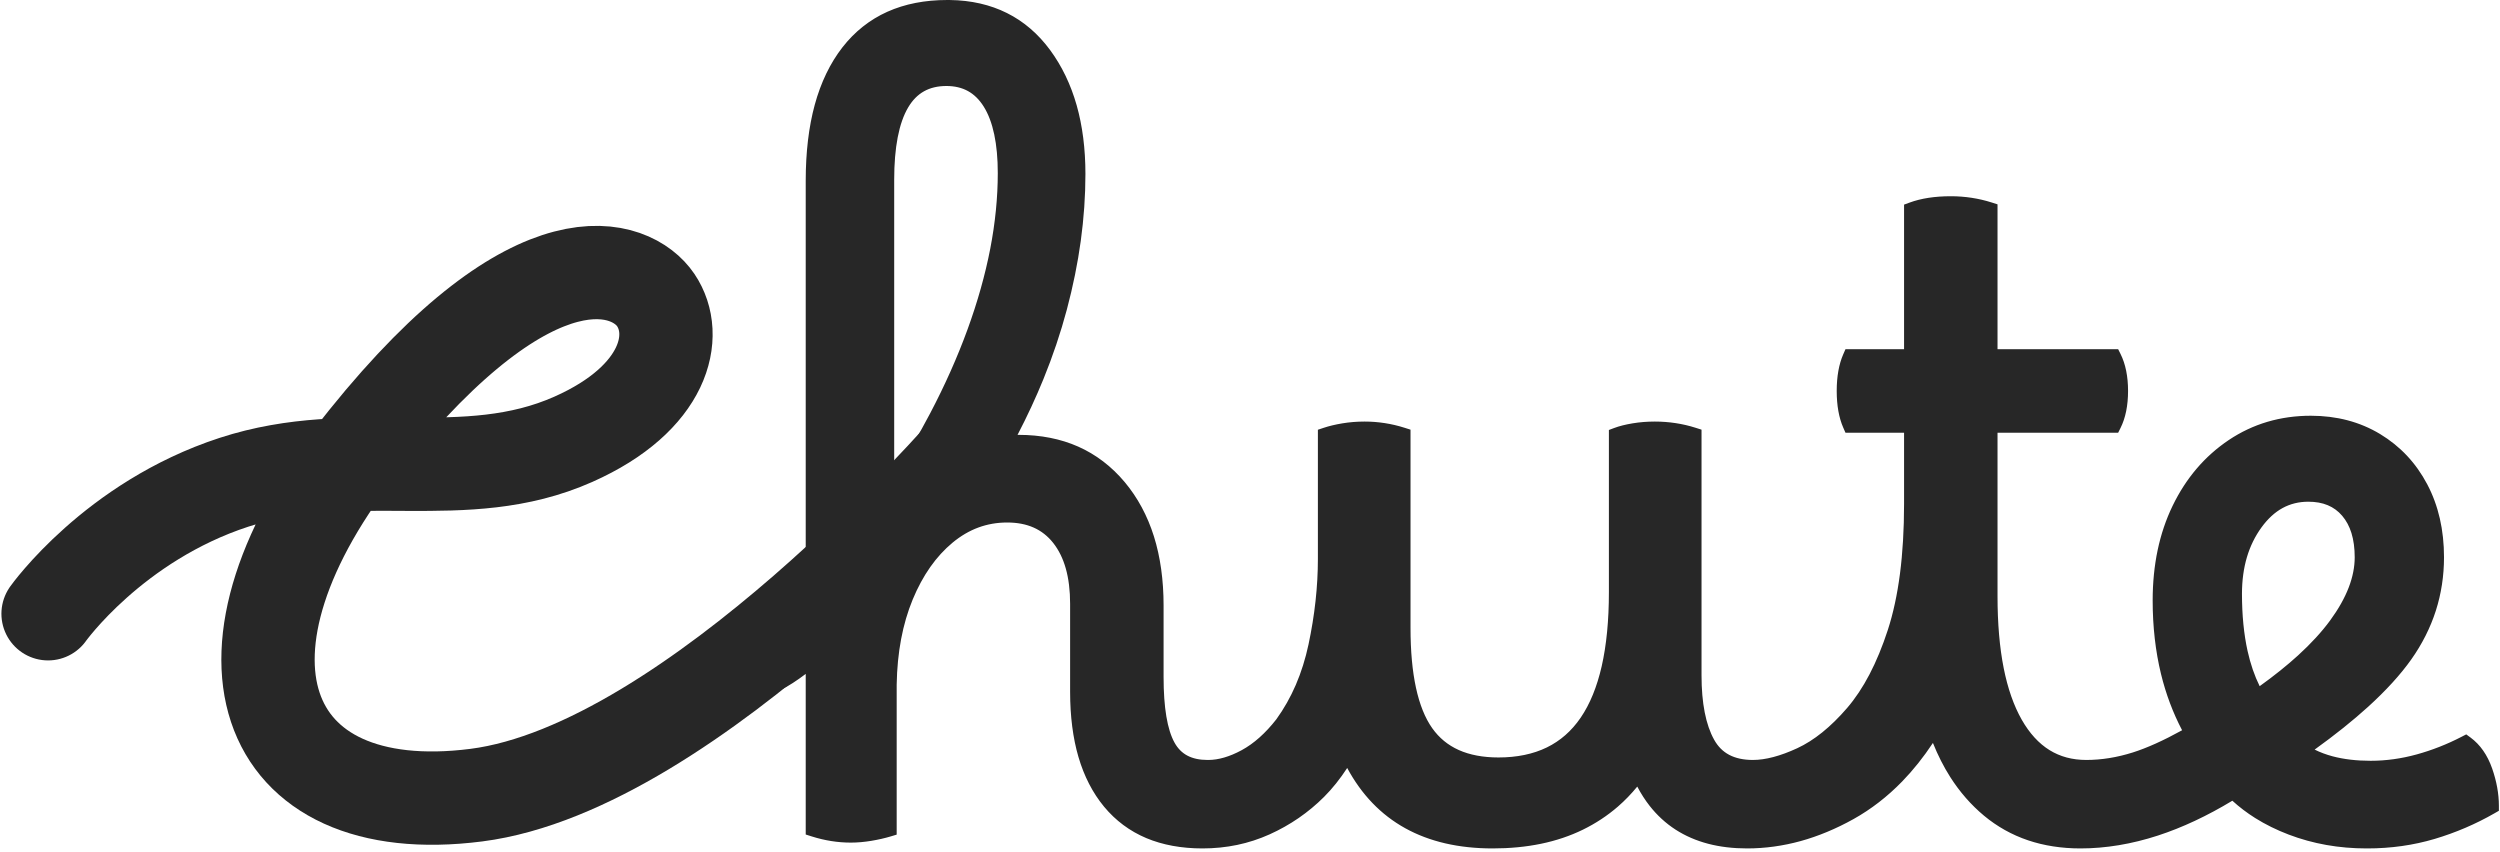
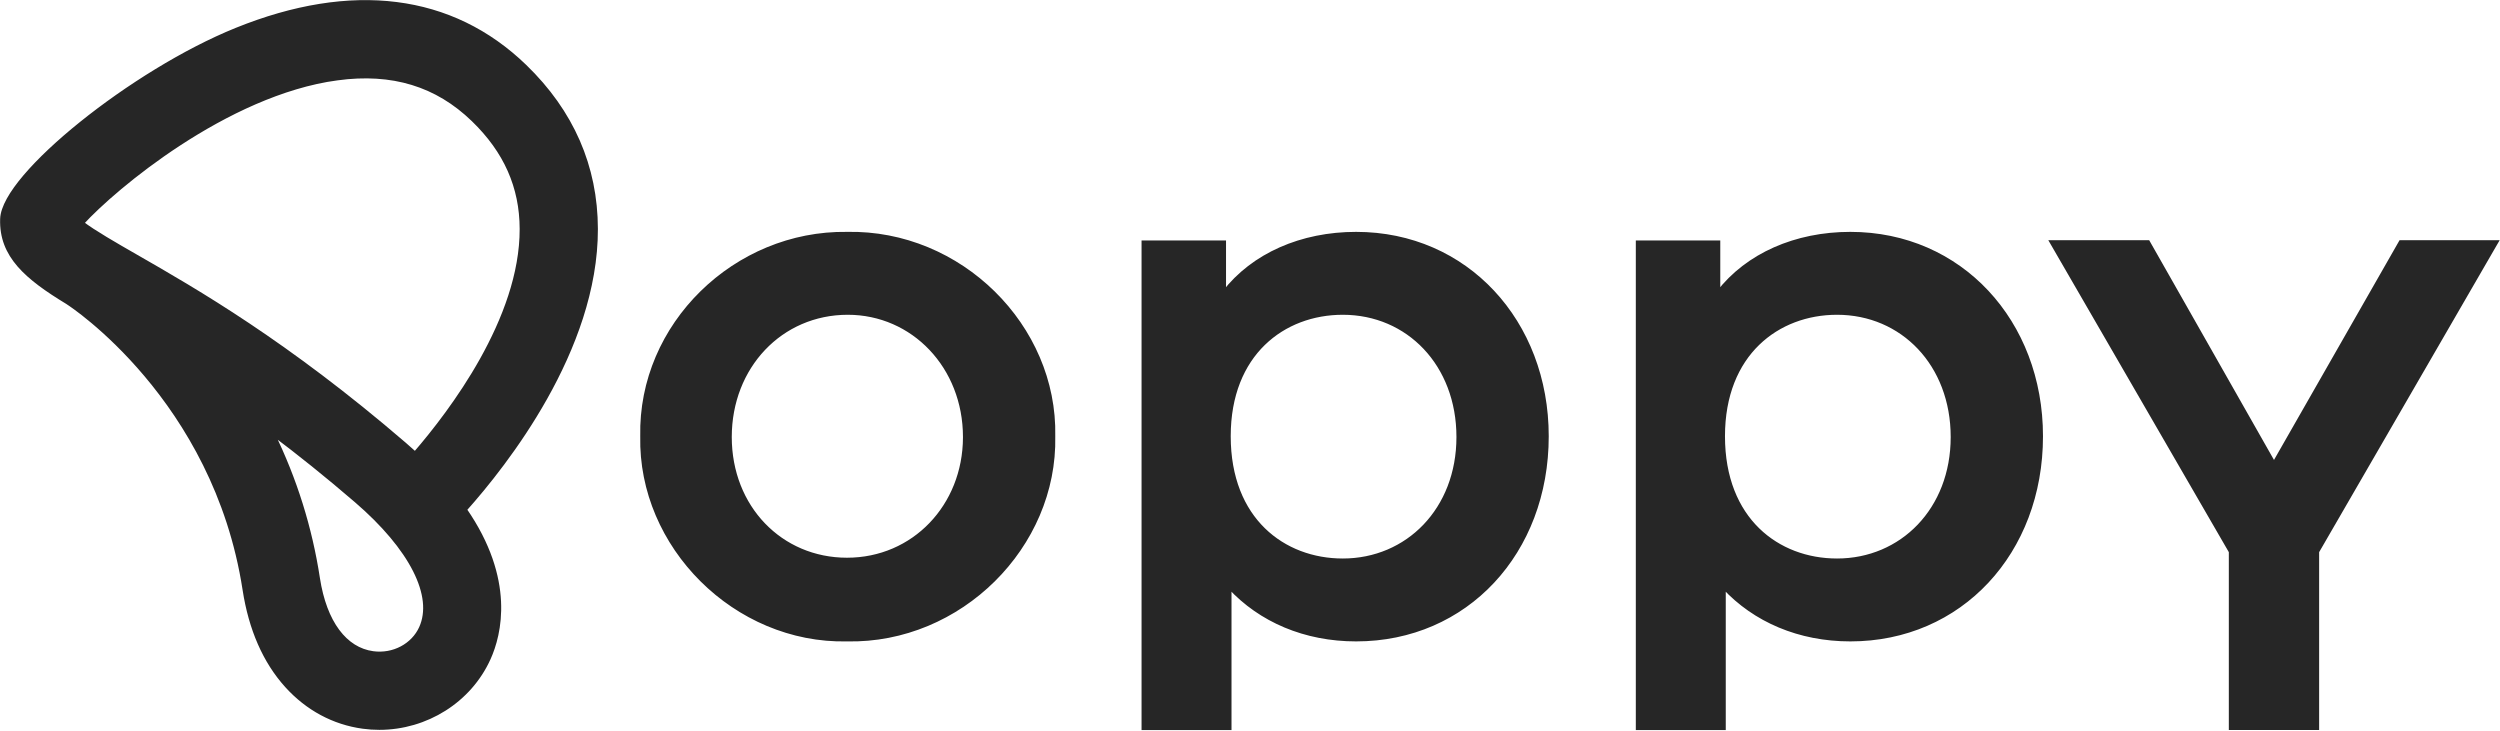
- <svg xmlns="http://www.w3.org/2000/svg" width="884" height="301" viewBox="0 0 884 301" fill="none">
-   <path d="M17 217.025C17 217.025 40.158 184.425 82.756 170.525C125.354 156.625 164.066 172.52 202.756 155.325C235.294 140.866 240.312 118.59 231.875 106.098C223.438 93.606 189.76 80.198 129.268 155.325C68.776 230.452 91.596 291.006 168.42 281.164C245.244 271.322 342.507 158.435 342.507 158.435" stroke="#272727" stroke-width="33" stroke-linecap="round" stroke-linejoin="round" />
-   <path d="M837.094 298.505H836.8C832.031 298.505 827.343 298.102 822.867 297.306C818.385 296.509 813.991 295.297 809.806 293.703C805.618 292.107 801.721 290.184 798.223 287.985C795.064 286 792.153 283.741 789.552 281.259C780.424 286.87 771.358 291.162 762.589 294.021C753.465 296.997 744.406 298.505 735.664 298.505C729.161 298.505 723.076 297.564 717.581 295.707C712.065 293.843 706.995 291.008 702.512 287.281C698.052 283.572 694.128 279.078 690.85 273.923C688.106 269.608 685.751 264.73 683.83 259.388C680.101 265.374 675.978 270.705 671.546 275.266C666.421 280.54 660.74 284.932 654.663 288.32C648.608 291.694 642.439 294.262 636.325 295.952C630.196 297.646 623.953 298.505 617.77 298.505C612.961 298.505 608.469 297.97 604.419 296.913C600.338 295.849 596.594 294.226 593.289 292.091C589.98 289.953 587.025 287.244 584.508 284.041C582.504 281.489 580.734 278.569 579.229 275.334C576.801 278.567 574.083 281.495 571.126 284.063C567.516 287.196 563.45 289.878 559.041 292.032C554.636 294.184 549.769 295.82 544.574 296.894C539.402 297.963 533.761 298.505 527.806 298.505C521.489 298.505 515.579 297.822 510.24 296.475C504.872 295.121 499.932 293.057 495.557 290.342C491.176 287.622 487.245 284.177 483.874 280.101C481.08 276.723 478.607 272.836 476.503 268.516C473.676 273.221 470.53 277.317 467.127 280.72C461.731 286.116 455.399 290.473 448.308 293.669C444.746 295.274 440.995 296.495 437.157 297.298C433.326 298.099 429.303 298.505 425.2 298.505C417.977 298.505 411.487 297.316 405.913 294.97C400.299 292.608 395.469 289.015 391.558 284.291C387.672 279.597 384.72 273.865 382.785 267.255C380.867 260.705 379.894 253.107 379.894 244.673V213.509C379.894 208.673 379.357 204.322 378.297 200.578C377.254 196.891 375.674 193.69 373.602 191.066C371.559 188.477 369.065 186.511 366.191 185.221C363.288 183.918 359.897 183.257 356.11 183.257C352.386 183.257 348.802 183.882 345.457 185.113C342.105 186.346 338.889 188.227 335.899 190.704C332.88 193.203 330.127 196.209 327.717 199.636C325.293 203.081 323.146 207.051 321.335 211.436C319.521 215.828 318.116 220.625 317.159 225.694C316.201 230.777 315.665 236.276 315.568 242.039V292.889V294.005L314.499 294.326C312.488 294.929 310.25 295.438 307.847 295.839C305.425 296.243 303.067 296.447 300.838 296.447C296.392 296.447 291.887 295.731 287.448 294.319L286.402 293.986V292.889V235.215C282.278 238.532 278.665 240.973 275.637 242.487L274.812 242.9L274.071 242.349C270.093 239.391 266.935 235.817 264.685 231.725C262.441 227.644 261.045 222.95 260.538 217.772L260.445 216.83L261.255 216.341C270.34 210.852 278.798 204.252 286.402 196.716V63.863C286.402 53.976 287.459 45.089 289.542 37.45C291.643 29.747 294.847 23.091 299.066 17.666C301.151 14.986 303.496 12.606 306.036 10.592C308.579 8.576 311.387 6.872 314.381 5.528C317.367 4.189 320.619 3.17 324.047 2.502C327.457 1.837 331.137 1.5 334.983 1.5C335.268 1.5 335.557 1.502 335.843 1.505C343.095 1.606 349.656 3.093 355.346 5.925C361.048 8.764 366.014 13.021 370.107 18.58C374.165 24.09 377.249 30.508 379.273 37.656C381.286 44.763 382.306 52.789 382.306 61.511C382.306 69.188 381.758 77.083 380.676 84.978C379.594 92.867 377.95 100.978 375.788 109.085C373.626 117.193 370.861 125.401 367.569 133.482C364.612 140.744 361.154 148.086 357.277 155.343C358.238 155.293 359.223 155.267 360.226 155.267C367.753 155.267 374.622 156.621 380.643 159.292C386.682 161.97 392.019 166.039 396.508 171.385C400.977 176.707 404.373 183.013 406.603 190.129C408.819 197.2 409.942 205.264 409.942 214.097V239.381C409.942 250.437 411.313 258.501 414.016 263.347C416.595 267.973 420.831 270.221 426.964 270.221C427.011 270.221 427.057 270.222 427.102 270.222C427.154 270.222 427.206 270.221 427.258 270.221C431.103 270.221 435.314 268.996 439.774 266.58C444.267 264.147 448.554 260.331 452.519 255.238C455.277 251.431 457.652 247.232 459.581 242.757C461.517 238.263 463.057 233.362 464.158 228.191C466.38 217.759 467.506 207.478 467.506 197.633V154.121V153.04L468.532 152.698C470.362 152.088 472.516 151.575 474.934 151.172C477.356 150.768 479.912 150.563 482.53 150.563C487.172 150.563 491.776 151.279 496.215 152.692L497.26 153.024V154.121V222.035C497.26 230.413 497.941 237.735 499.283 243.798C500.605 249.771 502.601 254.67 505.216 258.359C506.505 260.177 507.997 261.788 509.65 263.149C511.302 264.509 513.167 265.659 515.191 266.568C519.288 268.407 524.225 269.339 529.864 269.339C533.249 269.339 536.461 269.027 539.411 268.411C542.342 267.799 545.097 266.87 547.601 265.65C550.096 264.435 552.416 262.894 554.495 261.071C556.58 259.242 558.485 257.076 560.158 254.631C563.538 249.69 566.115 243.403 567.816 235.942C569.535 228.407 570.406 219.474 570.406 209.393V154.121V153.082L571.38 152.717C573.031 152.098 575.104 151.578 577.54 151.172C579.962 150.768 582.518 150.563 585.136 150.563C589.973 150.563 594.676 151.279 599.115 152.692L600.16 153.024V154.121V238.793C600.16 243.864 600.559 248.427 601.344 252.354C602.118 256.224 603.288 259.575 604.821 262.316C606.287 264.938 608.272 266.927 610.72 268.229C613.208 269.551 616.272 270.221 619.828 270.221C624.487 270.221 629.963 268.784 636.105 265.949C639.164 264.537 642.237 262.599 645.239 260.188C648.265 257.758 651.302 254.781 654.266 251.339C657.215 247.914 659.945 243.818 662.379 239.164C664.827 234.483 667.045 229.108 668.97 223.188C670.892 217.278 672.355 210.507 673.319 203.063C674.286 195.592 674.776 187.237 674.776 178.229V151.505H654.52H653.539L653.146 150.607C651.697 147.294 650.962 143.136 650.962 138.245C650.962 133.355 651.697 129.196 653.146 125.884L653.539 124.985H654.52H674.776V74.447V73.401L675.758 73.04C679.631 71.613 684.356 70.889 689.8 70.889C694.637 70.889 699.34 71.606 703.779 73.018L704.824 73.35V74.447V124.985H747.13H748.057L748.472 125.814C750.138 129.146 750.983 133.328 750.983 138.245C750.983 143.162 750.138 147.345 748.472 150.676L748.057 151.505H747.13H704.824V210.863C704.824 220.52 705.569 229.163 707.037 236.553C708.493 243.881 710.7 250.171 713.595 255.249C716.444 260.248 719.919 264.037 723.922 266.513C725.907 267.741 728.07 268.676 730.349 269.29C732.642 269.908 735.123 270.221 737.722 270.221C743.226 270.221 748.91 269.305 754.616 267.498C760.043 265.78 766.428 262.858 773.611 258.807C770.098 252.404 767.403 245.402 765.592 237.973C763.661 230.053 762.682 221.427 762.682 212.333C762.682 206.182 763.262 200.304 764.405 194.863C765.552 189.403 767.298 184.23 769.594 179.487C771.894 174.738 774.684 170.427 777.888 166.672C781.099 162.91 784.812 159.603 788.925 156.845C793.05 154.077 797.516 151.972 802.198 150.588C806.871 149.206 811.886 148.505 817.102 148.505C821.523 148.505 825.756 149.029 829.685 150.061C833.627 151.098 837.37 152.674 840.809 154.748C844.243 156.818 847.343 159.316 850.022 162.172C852.699 165.026 855.027 168.313 856.943 171.943C858.857 175.57 860.312 179.526 861.268 183.701C862.22 187.859 862.702 192.348 862.702 197.045C862.702 203.444 861.751 209.656 859.875 215.511C857.999 221.363 855.148 227.015 851.402 232.31C847.681 237.568 842.626 243.115 836.376 248.797C830.591 254.056 823.626 259.573 815.649 265.217C818.223 266.781 821.157 268.009 824.399 268.876C828.467 269.964 833.134 270.515 838.27 270.515C843.793 270.515 849.396 269.742 854.924 268.217C860.48 266.684 865.921 264.547 871.096 261.864L871.923 261.435L872.674 261.986C875.849 264.314 878.253 267.77 879.818 272.256C881.336 276.61 882.106 280.881 882.106 284.951V285.819L881.355 286.251C874.816 290.016 867.784 293.03 860.454 295.209C853.097 297.396 845.238 298.505 837.094 298.505ZM816.22 175.907C812.669 175.907 809.386 176.712 806.462 178.298C803.514 179.898 800.825 182.348 798.47 185.581C796.084 188.856 794.268 192.56 793.073 196.59C791.87 200.646 791.26 205.151 791.26 209.981C791.26 217.578 791.941 224.491 793.283 230.53C794.476 235.901 796.223 240.711 798.481 244.854C804.216 240.815 809.307 236.776 813.63 232.834C818.262 228.609 822.14 224.381 825.153 220.267C828.147 216.18 830.42 212.143 831.909 208.267C833.379 204.441 834.124 200.665 834.124 197.045C834.124 193.684 833.714 190.656 832.905 188.044C832.113 185.485 830.912 183.252 829.339 181.408C827.784 179.588 825.907 178.204 823.758 177.296C821.579 176.374 819.043 175.907 816.22 175.907ZM334.648 28.907C331.349 28.907 328.437 29.603 325.993 30.975C323.556 32.344 321.486 34.443 319.842 37.213C316.421 42.977 314.686 51.845 314.686 63.569V173.015C320.478 164.261 325.697 155.477 330.234 146.845C335.47 136.882 339.943 126.842 343.529 117.005C347.111 107.178 349.835 97.5 351.624 88.238C353.411 78.992 354.316 69.901 354.316 61.217C354.316 55.861 353.87 51.084 352.991 47.018C352.125 43.019 350.819 39.607 349.107 36.877C347.439 34.218 345.385 32.203 343.001 30.889C340.617 29.574 337.806 28.907 334.648 28.907Z" fill="#272727" />
-   <path d="M837.094 297.005C845.13 297.005 852.774 295.927 860.026 293.771C867.278 291.615 874.138 288.675 880.606 284.951C880.606 281.031 879.871 276.964 878.401 272.75C876.931 268.536 874.726 265.351 871.786 263.195C866.494 265.939 861.006 268.095 855.322 269.663C849.638 271.231 843.954 272.015 838.27 272.015C827.686 272.015 819.258 269.761 812.986 265.253C830.43 253.101 842.827 241.831 850.177 231.443C857.527 221.055 861.202 209.589 861.202 197.045C861.202 187.833 859.34 179.699 855.616 172.643C851.892 165.587 846.698 160.05 840.034 156.032C833.37 152.014 825.726 150.005 817.102 150.005C806.91 150.005 797.796 152.7 789.76 158.09C781.724 163.48 775.452 170.83 770.944 180.14C766.436 189.45 764.182 200.181 764.182 212.333C764.182 230.365 768.004 246.045 775.648 259.373C767.808 263.881 760.948 267.066 755.068 268.928C749.188 270.79 743.406 271.721 737.722 271.721C743.406 271.721 746.248 276.033 746.248 284.657C746.248 288.381 745.317 291.37 743.455 293.624C741.593 295.878 738.996 297.005 735.664 297.005C752.912 297.005 770.944 291.125 789.76 279.365C795.248 284.853 802.108 289.165 810.34 292.301C818.572 295.437 827.392 297.005 836.8 297.005H837.094ZM816.22 174.407C822.296 174.407 827.049 176.416 830.479 180.434C833.909 184.452 835.624 189.989 835.624 197.045C835.624 204.689 832.537 212.725 826.363 221.153C820.189 229.581 810.732 238.205 797.992 247.025C792.504 237.813 789.76 225.465 789.76 209.981C789.76 199.985 792.259 191.557 797.257 184.697C802.255 177.837 808.576 174.407 816.22 174.407ZM735.664 297.005C733.116 297.005 731.058 295.829 729.49 293.477C727.922 291.125 727.138 288.087 727.138 284.363C727.138 275.935 730.666 271.721 737.722 271.721C726.746 271.721 718.269 266.478 712.291 255.992C706.313 245.506 703.324 230.463 703.324 210.863V150.005H747.13C748.698 146.869 749.482 142.949 749.482 138.245C749.482 133.541 748.698 129.621 747.13 126.485H703.324V74.447C699.012 73.075 694.504 72.389 689.8 72.389C684.508 72.389 680 73.075 676.276 74.447V126.485H654.52C653.148 129.621 652.462 133.541 652.462 138.245C652.462 142.949 653.148 146.869 654.52 150.005H676.276V178.229C676.276 196.457 674.316 211.598 670.396 223.652C666.476 235.706 661.478 245.261 655.402 252.317C649.326 259.373 643.103 264.371 636.733 267.311C630.363 270.251 624.728 271.721 619.828 271.721C623.16 271.721 625.414 273.093 626.59 275.837C627.766 278.581 628.354 281.521 628.354 284.657C628.354 287.793 627.521 290.635 625.855 293.183C624.189 295.731 621.494 297.005 617.77 297.005C629.922 297.005 641.976 293.673 653.932 287.009C665.888 280.345 675.982 269.957 684.214 255.845C688.33 268.781 694.749 278.875 703.471 286.127C712.193 293.379 722.924 297.005 735.664 297.005ZM617.77 297.005C615.222 297.005 613.164 295.78 611.596 293.33C610.028 290.88 609.244 287.891 609.244 284.363C609.244 280.639 610.126 277.601 611.89 275.249C613.654 272.897 616.3 271.721 619.828 271.721C612.184 271.721 606.745 268.83 603.511 263.048C600.277 257.266 598.66 249.181 598.66 238.793V154.121C594.348 152.749 589.84 152.063 585.136 152.063C582.588 152.063 580.138 152.259 577.786 152.651C575.434 153.043 573.474 153.533 571.906 154.121V209.393C571.906 250.357 557.892 270.839 529.864 270.839C518.104 270.839 509.48 266.968 503.992 259.226C498.504 251.484 495.76 239.087 495.76 222.035V154.121C491.448 152.749 487.038 152.063 482.53 152.063C479.982 152.063 477.532 152.259 475.18 152.651C472.828 153.043 470.77 153.533 469.006 154.121V197.633C469.006 207.629 467.879 217.919 465.625 228.503C463.371 239.087 459.402 248.299 453.718 256.139C449.602 261.431 445.192 265.351 440.488 267.899C435.784 270.447 431.374 271.721 427.258 271.721C427.205 271.721 427.152 271.722 427.099 271.722C430.165 271.757 432.373 272.982 433.726 275.396C435.098 277.846 435.784 280.933 435.784 284.657C435.784 288.381 434.853 291.37 432.991 293.624C431.129 295.878 428.532 297.005 425.2 297.005C433.236 297.005 440.733 295.437 447.691 292.301C454.649 289.165 460.774 284.951 466.066 279.659C469.986 275.739 473.514 270.937 476.65 265.253C485.862 286.421 502.914 297.005 527.806 297.005C539.566 297.005 549.758 294.898 558.382 290.684C567.006 286.47 574.062 280.345 579.55 272.309C586.214 288.773 598.954 297.005 617.77 297.005ZM425.2 297.005C422.456 297.005 420.349 295.682 418.879 293.036C417.409 290.39 416.674 287.499 416.674 284.363C416.674 281.031 417.507 278.091 419.173 275.543C420.815 273.032 423.457 271.758 427.099 271.722C427.054 271.722 427.009 271.721 426.964 271.721C420.3 271.721 415.547 269.173 412.705 264.077C409.863 258.981 408.442 250.749 408.442 239.381V214.097C408.442 196.653 404.081 182.737 395.359 172.349C386.637 161.961 374.926 156.767 360.226 156.767C358.266 156.767 356.404 156.865 354.64 157.061C363.46 140.989 370.026 124.868 374.338 108.698C378.65 92.528 380.806 76.799 380.806 61.511C380.806 44.263 376.837 30.249 368.899 19.469C360.961 8.689 349.936 3.201 335.824 3.005C320.34 2.809 308.482 8.003 300.25 18.587C292.018 29.171 287.902 44.263 287.902 63.863V197.339C280.062 205.179 271.438 211.941 262.03 217.625C263.01 227.621 267.322 235.461 274.966 241.145C278.494 239.381 282.806 236.343 287.902 232.031V292.889C292.214 294.261 296.526 294.947 300.838 294.947C302.994 294.947 305.248 294.751 307.6 294.359C309.952 293.967 312.108 293.477 314.068 292.889V242.027C314.264 230.267 316.224 219.879 319.948 210.863C323.672 201.847 328.67 194.742 334.942 189.548C341.214 184.354 348.27 181.757 356.11 181.757C364.146 181.757 370.369 184.55 374.779 190.136C379.189 195.722 381.394 203.513 381.394 213.509V244.673C381.394 261.333 385.167 274.22 392.713 283.334C400.259 292.448 411.088 297.005 425.2 297.005ZM334.648 27.407C341.508 27.407 346.751 30.298 350.377 36.08C354.003 41.862 355.816 50.241 355.816 61.217C355.816 78.857 352.19 97.624 344.938 117.518C337.686 137.412 327.102 157.551 313.186 177.935V63.569C313.186 39.461 320.34 27.407 334.648 27.407ZM837.094 300.005H836.8C831.942 300.005 827.166 299.594 822.604 298.783C818.029 297.97 813.544 296.732 809.272 295.105C804.991 293.474 801.005 291.506 797.424 289.255C794.518 287.428 791.814 285.375 789.36 283.133C780.461 288.515 771.621 292.654 763.054 295.448C753.779 298.472 744.564 300.005 735.664 300.005C728.996 300.005 722.75 299.037 717.1 297.128C711.409 295.205 706.178 292.28 701.553 288.434C696.972 284.626 692.945 280.014 689.583 274.728C687.269 271.089 685.227 267.062 683.483 262.702C680.133 267.764 676.494 272.325 672.621 276.311C667.394 281.69 661.597 286.171 655.392 289.63C649.234 293.063 642.952 295.676 636.723 297.398C630.464 299.128 624.087 300.005 617.77 300.005C612.832 300.005 608.213 299.453 604.04 298.365C599.804 297.26 595.913 295.573 592.474 293.351C589.025 291.122 585.948 288.301 583.328 284.967C581.711 282.91 580.244 280.624 578.94 278.136C576.841 280.708 574.555 283.072 572.108 285.196C568.4 288.415 564.225 291.168 559.699 293.38C555.182 295.587 550.195 297.264 544.877 298.363C539.605 299.453 533.862 300.005 527.806 300.005C503.799 300.005 486.524 290.441 476.371 271.555C473.857 275.426 471.116 278.851 468.187 281.781C462.662 287.306 456.181 291.765 448.923 295.036C445.263 296.686 441.407 297.941 437.464 298.766C433.531 299.588 429.405 300.005 425.2 300.005C417.775 300.005 411.09 298.776 405.33 296.353C399.491 293.896 394.469 290.159 390.402 285.248C386.385 280.396 383.337 274.484 381.344 267.677C379.386 260.989 378.394 253.25 378.394 244.673V213.509C378.394 208.811 377.875 204.598 376.853 200.986C375.864 197.49 374.373 194.465 372.424 191.995C368.579 187.125 363.242 184.757 356.11 184.757C352.563 184.757 349.152 185.351 345.974 186.52C342.782 187.695 339.714 189.491 336.855 191.859C333.939 194.274 331.277 197.181 328.943 200.499C326.583 203.854 324.489 207.726 322.72 212.009C320.945 216.306 319.57 221.004 318.633 225.973C317.69 230.968 317.163 236.379 317.068 242.053V295.121L314.93 295.763C312.858 296.384 310.558 296.908 308.093 297.319C305.589 297.736 303.148 297.947 300.838 297.947C296.237 297.947 291.578 297.207 286.992 295.748L284.902 295.083V238.295C281.691 240.73 278.852 242.556 276.307 243.829L274.657 244.654L273.176 243.553C264.86 237.369 260.105 228.745 259.044 217.918L258.859 216.036L260.478 215.058C269.285 209.737 277.497 203.359 284.902 196.089V63.863C284.902 53.843 285.976 44.823 288.094 37.055C290.247 29.16 293.54 22.327 297.882 16.745C302.208 11.183 307.552 6.948 313.766 4.16C316.856 2.773 320.218 1.72 323.759 1.03C327.264 0.346 331.04 0 334.983 0C335.275 0 335.571 0.002 335.862 0.006C350.9 0.214 362.827 6.164 371.314 17.691C375.479 23.346 378.642 29.926 380.715 37.247C382.766 44.488 383.806 52.651 383.806 61.511C383.806 69.255 383.252 77.219 382.161 85.181C381.071 93.132 379.414 101.304 377.236 109.471C375.058 117.64 372.273 125.909 368.958 134.048C366.29 140.597 363.219 147.211 359.803 153.769C359.943 153.768 360.084 153.767 360.226 153.767C367.963 153.767 375.037 155.165 381.25 157.92C387.499 160.692 393.019 164.898 397.656 170.42C402.253 175.895 405.744 182.375 408.034 189.68C410.295 196.896 411.442 205.112 411.442 214.097V239.381C411.442 250.179 412.748 257.996 415.325 262.616C416.471 264.671 417.941 266.16 419.818 267.166C421.743 268.198 424.147 268.721 426.964 268.721C427.062 268.721 427.159 268.721 427.258 268.721C430.85 268.721 434.82 267.557 439.059 265.261C443.362 262.93 447.487 259.255 451.319 254.337C454.005 250.625 456.321 246.529 458.202 242.163C460.1 237.759 461.61 232.953 462.69 227.878C464.89 217.549 466.006 207.373 466.006 197.633V151.959L468.057 151.275C469.961 150.641 472.191 150.108 474.686 149.692C477.19 149.275 479.829 149.063 482.53 149.063C487.326 149.063 492.083 149.803 496.669 151.263L498.76 151.928V222.035C498.76 238.374 501.343 250.303 506.439 257.491C507.651 259.201 509.051 260.715 510.602 261.991C512.151 263.266 513.902 264.345 515.804 265.199C519.707 266.951 524.437 267.839 529.864 267.839C536.379 267.839 542.125 266.649 546.943 264.302C549.318 263.145 551.526 261.678 553.505 259.943C555.496 258.197 557.317 256.125 558.919 253.784C562.193 249 564.694 242.885 566.353 235.609C568.047 228.183 568.906 219.362 568.906 209.393V152.042L570.852 151.312C572.594 150.659 574.761 150.114 577.292 149.692C579.796 149.275 582.435 149.063 585.136 149.063C590.127 149.063 594.983 149.803 599.569 151.263L601.66 151.928V238.793C601.66 248.614 603.163 256.282 606.129 261.584C607.471 263.984 609.203 265.724 611.423 266.904C613.692 268.11 616.52 268.721 619.828 268.721C624.268 268.721 629.532 267.33 635.475 264.587C641.423 261.842 647.363 257.055 653.128 250.36C656.003 247.022 658.668 243.021 661.049 238.469C663.459 233.861 665.644 228.564 667.543 222.725C669.436 216.902 670.879 210.222 671.83 202.871C672.789 195.463 673.276 187.172 673.276 178.229V153.005H652.558L651.771 151.208C650.239 147.705 649.462 143.344 649.462 138.245C649.462 133.147 650.239 128.786 651.771 125.283L652.558 123.485H673.276V72.356L675.239 71.632C679.278 70.144 684.177 69.389 689.8 69.389C694.791 69.389 699.647 70.129 704.233 71.589L706.324 72.254V123.485H748.984L749.813 125.144C751.584 128.685 752.482 133.093 752.482 138.245C752.482 143.397 751.584 147.805 749.813 151.347L748.984 153.005H706.324V210.863C706.324 220.422 707.059 228.967 708.508 236.261C709.932 243.43 712.082 249.569 714.897 254.507C717.621 259.285 720.922 262.895 724.71 265.238C726.572 266.389 728.6 267.265 730.739 267.842C732.905 268.425 735.254 268.721 737.722 268.721C743.071 268.721 748.603 267.829 754.162 266.068C759.168 264.483 765.021 261.846 771.591 258.217C768.357 252.058 765.853 245.381 764.133 238.328C762.175 230.292 761.182 221.546 761.182 212.333C761.182 206.079 761.772 200.097 762.936 194.554C764.108 188.975 765.894 183.686 768.244 178.833C770.598 173.97 773.459 169.55 776.747 165.698C780.046 161.832 783.862 158.434 788.089 155.599C792.34 152.747 796.944 150.577 801.771 149.15C806.583 147.727 811.741 147.005 817.102 147.005C821.651 147.005 826.012 147.545 830.065 148.611C834.146 149.683 838.021 151.316 841.583 153.463C845.135 155.605 848.342 158.19 851.115 161.146C853.883 164.097 856.29 167.494 858.269 171.243C860.244 174.985 861.745 179.064 862.729 183.366C863.706 187.634 864.202 192.236 864.202 197.045C864.202 203.599 863.226 209.966 861.302 215.969C859.38 221.967 856.461 227.756 852.626 233.176C848.842 238.523 843.715 244.152 837.384 249.907C832.029 254.775 825.676 259.859 818.456 265.056C820.391 266.024 822.507 266.817 824.786 267.427C828.727 268.481 833.264 269.015 838.27 269.015C843.658 269.015 849.126 268.26 854.524 266.771C859.98 265.266 865.323 263.167 870.405 260.532L872.058 259.675L873.56 260.776C876.985 263.288 879.566 266.984 881.233 271.762C882.807 276.275 883.606 280.712 883.606 284.951V286.686L882.103 287.551C875.463 291.374 868.323 294.434 860.88 296.647C853.385 298.875 845.382 300.005 837.094 300.005ZM737.722 274.721C735.103 274.721 733.259 275.404 732.084 276.808C730.792 278.35 730.138 280.892 730.138 284.363C730.138 287.467 730.759 289.974 731.986 291.813C733.281 293.756 734.632 294.005 735.664 294.005C738.109 294.005 739.85 293.277 741.142 291.714C742.559 289.998 743.248 287.69 743.248 284.657C743.248 281.015 742.682 278.231 741.611 276.606C741.033 275.729 740.068 274.721 737.722 274.721ZM619.828 274.721C616.429 274.721 615.039 276.05 614.29 277.049C612.932 278.86 612.244 281.32 612.244 284.363C612.244 287.292 612.876 289.765 614.122 291.713C615.423 293.745 616.755 294.005 617.77 294.005C621.322 294.005 622.652 292.599 623.344 291.542C624.696 289.473 625.354 287.221 625.354 284.657C625.354 281.945 624.842 279.375 623.832 277.019C623.493 276.228 623.043 275.67 622.457 275.313C621.812 274.92 620.928 274.721 619.828 274.721ZM427.095 274.722C423.661 274.765 422.362 276.147 421.684 277.185C420.331 279.254 419.674 281.602 419.674 284.363C419.674 287.006 420.271 289.366 421.501 291.579C422.689 293.717 424.037 294.005 425.2 294.005C427.645 294.005 429.386 293.277 430.678 291.714C432.095 289.998 432.784 287.69 432.784 284.657C432.784 281.47 432.22 278.848 431.108 276.862C430.561 275.885 429.61 274.759 427.095 274.722ZM816.22 177.407C809.531 177.407 804.121 180.37 799.681 186.464C797.396 189.601 795.656 193.151 794.51 197.016C793.349 200.934 792.76 205.296 792.76 209.981C792.76 217.469 793.428 224.273 794.746 230.205C795.767 234.799 797.199 238.965 799.016 242.633C804.13 238.963 808.696 235.302 812.618 231.726C817.177 227.568 820.987 223.414 823.943 219.38C826.858 215.401 829.067 211.481 830.508 207.729C831.912 204.075 832.624 200.48 832.624 197.045C832.624 193.835 832.236 190.956 831.472 188.488C830.74 186.124 829.638 184.07 828.197 182.382C825.339 179.035 821.421 177.407 816.22 177.407ZM334.648 30.407C331.608 30.407 328.943 31.038 326.727 32.283C324.491 33.539 322.66 35.402 321.131 37.979C317.849 43.508 316.186 52.118 316.186 63.569V167.959C320.86 160.652 325.122 153.346 328.905 146.147C334.11 136.243 338.556 126.266 342.119 116.491C345.674 106.739 348.376 97.138 350.151 87.954C351.919 78.801 352.816 69.806 352.816 61.217C352.816 50.865 351.14 42.944 347.835 37.674C346.304 35.233 344.434 33.392 342.276 32.203C340.116 31.011 337.549 30.407 334.648 30.407Z" fill="#272727" />
+ <svg xmlns="http://www.w3.org/2000/svg" width="2531" height="740" viewBox="0 0 2531 740" fill="none">
+   <path d="M2525.57 248.063L2527.27 245.136H2523.89H2431.57H2430.44L2429.88 246.118L2302.18 469.587L2175.26 246.123L2174.7 245.136H2173.57H2080.47H2077.09L2078.78 248.063L2258.41 558.475V735.126V737.076H2260.36H2343.99H2345.94V735.126V558.479L2525.57 248.063Z" fill="#262626" stroke="#262626" stroke-width="3.9" />
+   <path d="M321.938 585.43C314.155 534.489 298.668 485.046 276.022 438.793C302.325 458.56 330.508 481.071 360.518 506.891C388.64 531.086 408.752 555.281 419.967 577.471C431.191 599.675 433.394 619.617 426.212 635.584C418.197 653.4 398.248 664.014 377.626 661.215C349.445 657.388 328.854 630.328 321.938 585.43ZM487.643 364.237C465.497 403.825 438.85 437.627 420.213 459.194C416.814 456.083 413.287 452.955 409.631 449.81C289.91 346.808 198.266 294.237 137.667 259.476C117.04 247.642 94.564 234.742 83.076 225.861C99.775 207.609 135.861 175.354 181.51 145.546C228.477 114.878 285.372 86.93 341.526 79.382L341.266 77.449L341.526 79.382C397.292 71.883 442.191 85.608 479.048 121.251C511.939 153.062 527.921 189.166 528.054 231.736C528.196 277.232 510.33 323.682 487.643 364.237ZM367.497 735.831C372.983 736.576 378.513 736.95 384.049 736.949C431.39 736.947 475.489 709.594 494.886 666.475C505.78 642.264 519.812 586.977 470.718 515.934C491.63 492.499 524.458 452.25 552.217 402.871C580.425 352.695 603.486 292.94 603.354 231.74C603.218 168.547 578.972 113.136 531.391 67.122C457.272 -4.554 356.122 -17.176 239.331 30.051C186.898 51.254 128.09 88.093 82.209 125C59.264 143.456 39.498 161.972 25.357 178.607C18.288 186.924 12.592 194.809 8.608 202.013C4.639 209.19 2.288 215.837 2.093 221.644C0.837 258.999 27.137 281.165 68.032 306.007C68.502 306.337 68.981 306.657 69.47 306.968C70.815 307.824 217.698 403.293 247.517 596.891C253.676 636.882 267.993 669.677 290.174 694.248C311.077 717.403 337.82 731.801 367.497 735.831Z" fill="#262626" stroke="#262626" stroke-width="3.9" />
+   <path d="M976.855 442.451V442.982C976.593 512.311 925.138 566.586 857.477 566.586C790.428 566.586 738.891 513.61 738.891 442.449C738.891 371.264 790.453 316.726 858.27 316.726C924.501 316.728 976.855 371.266 976.855 442.451ZM1244.83 735.195V594.257C1276.07 628.045 1321.2 647.406 1372.93 647.406C1484.35 647.409 1565.99 559.18 1565.99 441.658C1565.99 325.722 1484.35 236.7 1372.93 236.7C1317.6 236.7 1268.73 258.11 1239.28 296.173V247.373V245.423H1237.33H1159.61H1157.66V247.373V735.195V737.145H1159.61H1242.88H1244.83V735.195ZM1745.21 735.195V594.257C1776.46 628.045 1821.59 647.406 1873.31 647.406C1984.74 647.409 2066.37 559.18 2066.37 441.658C2066.37 325.722 1984.74 236.7 1873.31 236.7C1817.99 236.7 1769.11 258.11 1739.66 296.173V247.373V245.423H1737.71H1660H1658.05V247.373V735.195V737.145H1660H1743.26H1745.21V735.195ZM650.14 441.658C647.762 552.974 744.597 649.785 857.477 647.41C971.933 649.787 1068.78 552.984 1066.4 441.659C1068.78 330.321 971.918 234.319 857.471 236.701C744.631 235.118 647.761 328.723 650.14 441.658ZM1476.45 442.451C1476.45 516 1424.9 567.381 1359.45 567.381C1329.36 567.381 1300.53 557.029 1279.23 536.216C1257.95 515.421 1244.03 484.033 1244.03 441.658C1244.03 399.685 1257.94 368.495 1279.22 347.797C1300.52 327.081 1329.36 316.728 1359.45 316.728C1425.67 316.728 1476.45 368.877 1476.45 442.451ZM1976.83 442.451C1976.83 516 1925.28 567.381 1859.83 567.381C1829.74 567.381 1800.91 557.029 1779.61 536.216C1758.33 515.421 1744.42 484.033 1744.42 441.658C1744.42 399.685 1758.33 368.495 1779.61 347.797C1800.91 327.081 1829.74 316.728 1859.83 316.728C1926.05 316.728 1976.83 368.877 1976.83 442.451Z" fill="#262626" stroke="#262626" stroke-width="3.9" />
</svg>
